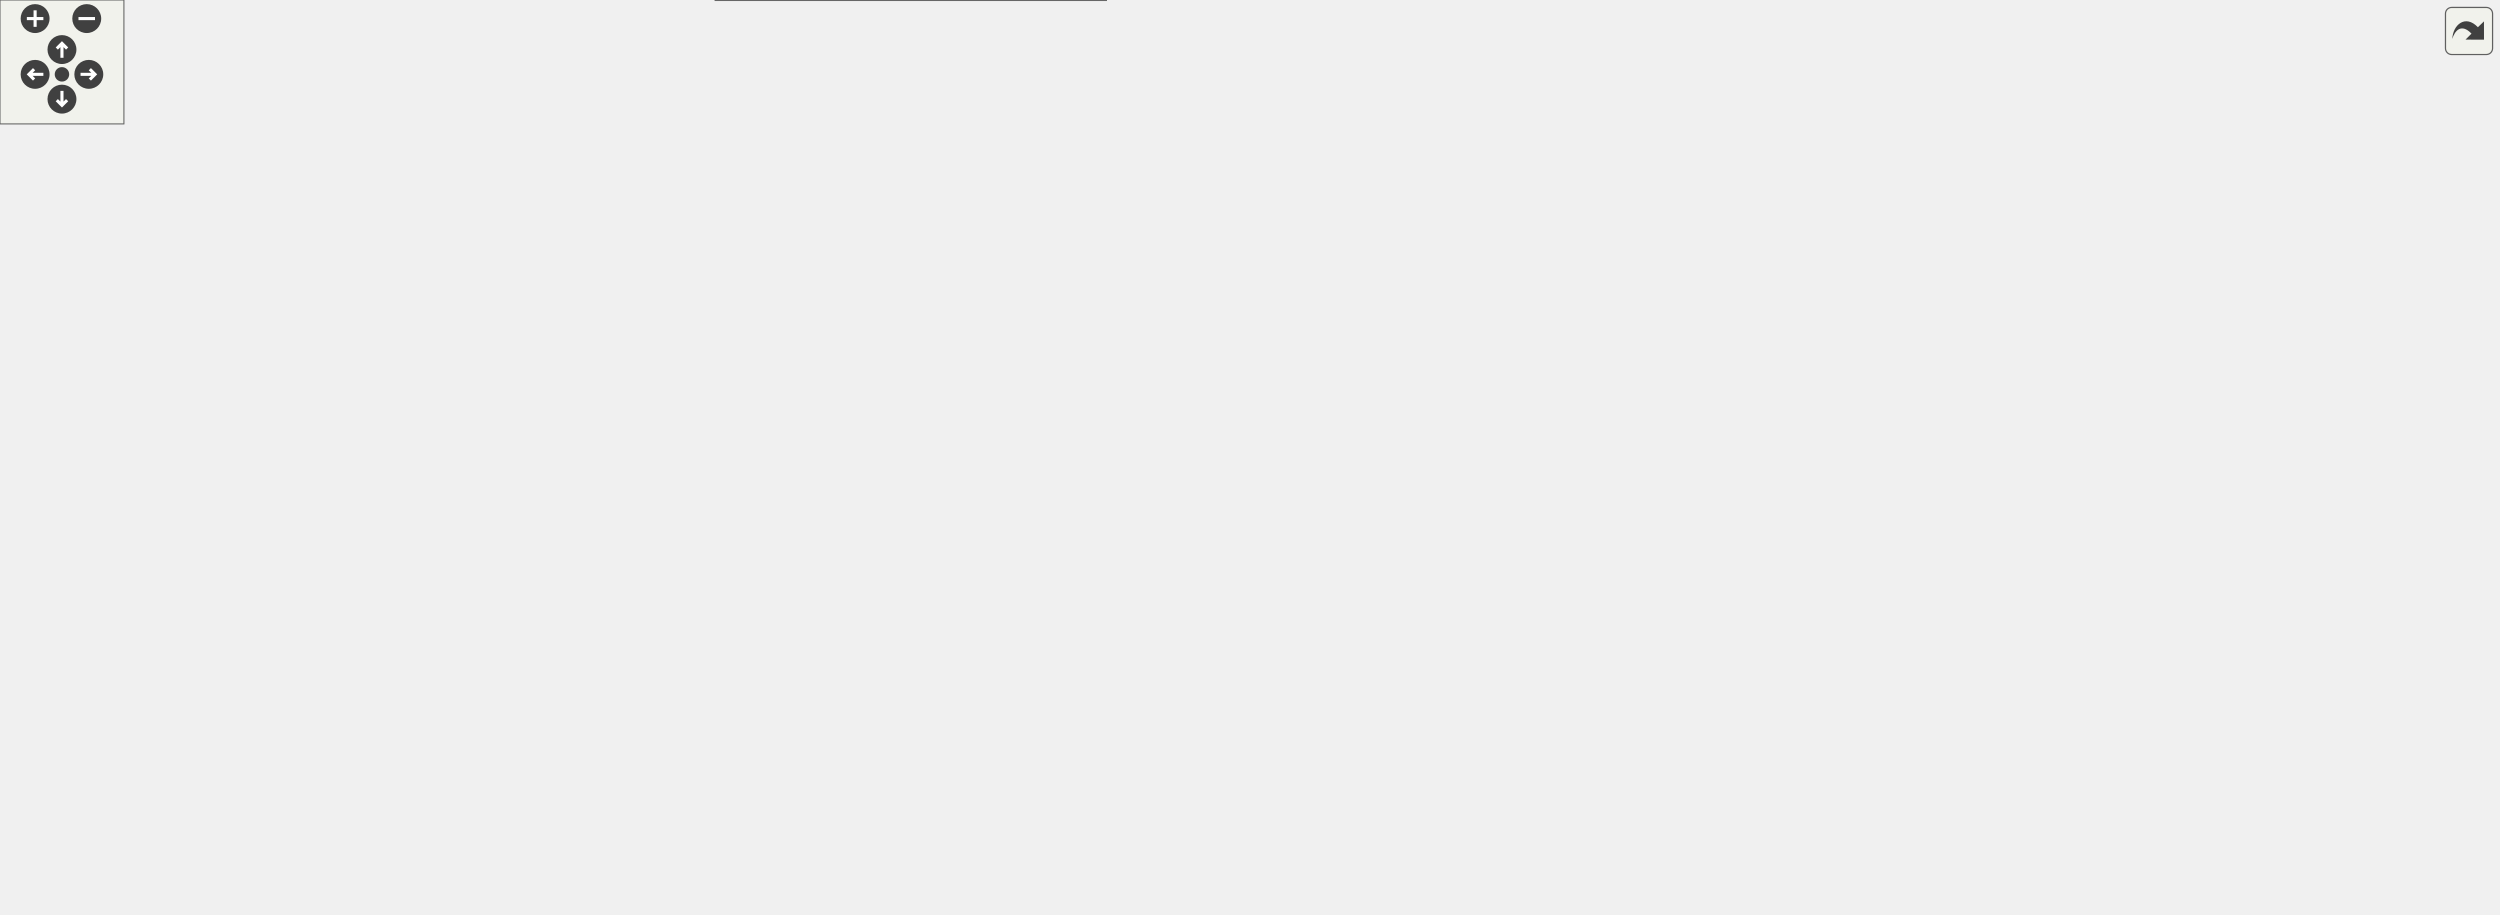
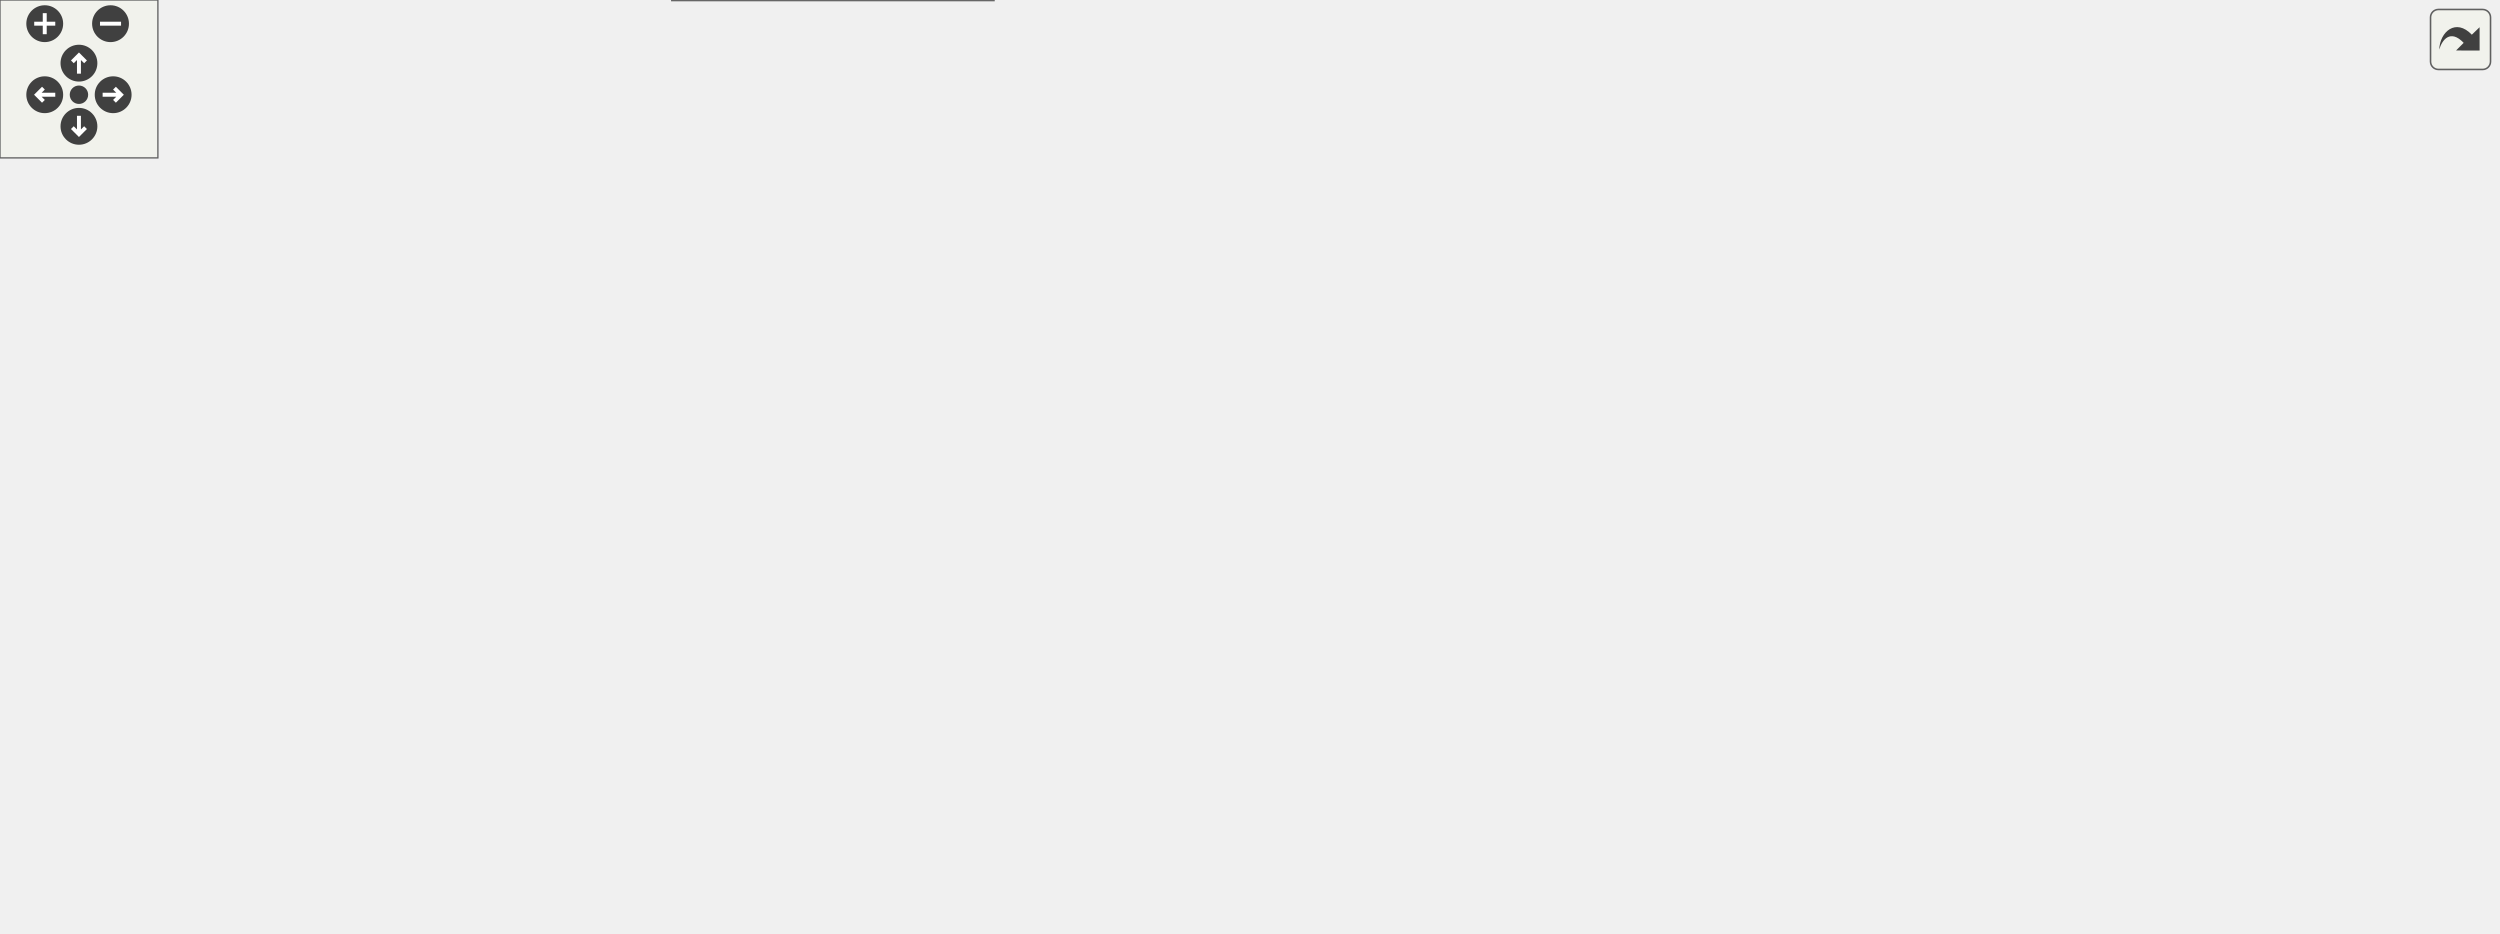
<svg xmlns="http://www.w3.org/2000/svg" xmlns:xlink="http://www.w3.org/1999/xlink" id="main" version="1.1" xml:space="preserve">
  <style type="text/css">
.edge:hover path { stroke: red; }
.edge:hover polygon { stroke: red; fill: red; }
</style>
  <defs>
    <circle id="rim" cx="0" cy="0" r="7" />
    <circle id="rim2" cx="0" cy="0" r="3.5" />
    <g id="zoomPlus">
      <use xlink:href="#rim" fill="#404040">
        <set attributeName="fill" to="#808080" begin="zoomplus.mouseover" end="zoomplus.mouseout" />
      </use>
      <path d="M-4,0h8M0,-4v8" fill="none" stroke="white" stroke-width="1.5" pointer-events="none" />
    </g>
    <g id="zoomMin">
      <use xlink:href="#rim" fill="#404040">
        <set attributeName="fill" to="#808080" begin="zoomminus.mouseover" end="zoomminus.mouseout" />
      </use>
      <path d="M-4,0h8" fill="none" stroke="white" stroke-width="1.5" pointer-events="none" />
    </g>
    <g id="dirArrow">
      <path fill="none" stroke="white" stroke-width="1.5" d="M0,-3.0v7 M-2.5,-0.5L0,-3.0L2.5,-0.5" />
    </g>
    <g id="resetDef">
      <use xlink:href="#rim2" fill="#404040">
        <set attributeName="fill" to="#808080" begin="reset.mouseover" end="reset.mouseout" />
      </use>
    </g>
  </defs>
  <svg id="graph" class="graph">
    <g id="viewport">
      <g id="node1" class="node">
        <g id="a_node1">
          <a xlink:title=" ">
-             <polygon fill="#999999" stroke="#666666" points="842,-382 660,-382 660,-352 842,-352 842,-382" />
-             <text text-anchor="start" x="668" y="-370" font-family="Helvetica,sans-Serif" font-size="10.00">/__w/libsqsh/libsqsh</text>
-             <text text-anchor="middle" x="751" y="-359" font-family="Helvetica,sans-Serif" font-size="10.00">/include/sqsh_common.h</text>
+             <polygon fill="#999999" stroke="#666666" points="657.5,-294 543.5,-294 543.5,-275 657.5,-275 657.5,-294" />
+             <text text-anchor="middle" x="600.5" y="-282" font-family="Helvetica,sans-Serif" font-size="10.00">sqsh_common.h</text>
          </a>
        </g>
      </g>
      <g id="node2" class="node">
        <g id="a_node2">
          <a xlink:href="sqsh_8h.html" target="_top" xlink:title=" ">
-             <polygon fill="white" stroke="#666666" points="354.5,-101.5 187.5,-101.5 187.5,-71.5 354.5,-71.5 354.5,-101.5" />
-             <text text-anchor="start" x="195.5" y="-89.5" font-family="Helvetica,sans-Serif" font-size="10.00">/__w/libsqsh/libsqsh</text>
-             <text text-anchor="middle" x="271" y="-78.5" font-family="Helvetica,sans-Serif" font-size="10.00">/include/sqsh.h</text>
+             <polygon fill="white" stroke="#666666" points="236.5,-74 174.5,-74 174.5,-55 236.5,-55 236.5,-74" />
+             <text text-anchor="middle" x="205.5" y="-62" font-family="Helvetica,sans-Serif" font-size="10.00">sqsh.h</text>
          </a>
        </g>
      </g>
      <g id="edge1" class="edge">
-         <path fill="none" stroke="#63b8ff" d="M648.69,-353.48C557.45,-338.95 422.67,-308.99 319,-250 281.27,-228.53 264.48,-223.74 247,-184 234.77,-156.19 250.7,-121.01 261.85,-101.73" />
-         <polygon fill="#63b8ff" stroke="#63b8ff" points="647.96,-356.91 658.38,-354.99 649.03,-349.99 647.96,-356.91" />
+         <path fill="none" stroke="#63b8ff" d="M545.3,-272.06C478.43,-257.03 363.32,-227.35 271.5,-184 229.79,-164.31 205.86,-169.34 183.5,-129 173.32,-110.63 188.33,-86.7 198.14,-74.11" />
+         <polygon fill="#63b8ff" stroke="#63b8ff" points="544.41,-275.45 554.93,-274.2 545.93,-268.62 544.41,-275.45" />
      </g>
      <g id="node3" class="node">
        <g id="a_node3">
          <a xlink:href="sqsh__private_8h.html" target="_top" xlink:title=" ">
-             <polygon fill="white" stroke="#666666" points="535.5,-30 346.5,-30 346.5,0 535.5,0 535.5,-30" />
-             <text text-anchor="start" x="354.5" y="-18" font-family="Helvetica,sans-Serif" font-size="10.00">/__w/libsqsh/libsqsh</text>
-             <text text-anchor="middle" x="441" y="-7" font-family="Helvetica,sans-Serif" font-size="10.00">/include/sqsh_private.h</text>
+             <polygon fill="white" stroke="#666666" points="377.5,-19 255.5,-19 255.5,0 377.5,0 377.5,-19" />
+             <text text-anchor="middle" x="316.5" y="-7" font-family="Helvetica,sans-Serif" font-size="10.00">sqsh_private.h</text>
          </a>
        </g>
      </g>
      <g id="edge25" class="edge">
-         <path fill="none" stroke="#63b8ff" d="M831.68,-348.32C888.32,-330.61 954,-296.94 954,-236 954,-236 954,-236 954,-162.5 954,-143.84 983.29,-126.9 856,-66 801.17,-39.77 640.43,-26.46 535.84,-20.39" />
-         <polygon fill="#63b8ff" stroke="#63b8ff" points="830.89,-344.91 822.31,-351.12 832.89,-351.61 830.89,-344.91" />
+         <path fill="none" stroke="#63b8ff" d="M653.36,-271.47C700.29,-257.3 761.5,-228.63 761.5,-175.5 761.5,-175.5 761.5,-175.5 761.5,-118.5 761.5,-79.98 736.87,-72.39 702.5,-55 647.12,-26.98 471.94,-16.25 377.78,-12.43" />
+         <polygon fill="#63b8ff" stroke="#63b8ff" points="652.49,-268.08 643.84,-274.19 654.41,-274.81 652.49,-268.08" />
      </g>
      <g id="node4" class="node">
        <g id="a_node4">
          <a xlink:href="sqsh__data_8h.html" target="_top" xlink:title=" ">
-             <polygon fill="white" stroke="#666666" points="1164.5,-316 997.5,-316 997.5,-286 1164.5,-286 1164.5,-316" />
-             <text text-anchor="start" x="1005.5" y="-304" font-family="Helvetica,sans-Serif" font-size="10.00">/__w/libsqsh/libsqsh</text>
-             <text text-anchor="middle" x="1081" y="-293" font-family="Helvetica,sans-Serif" font-size="10.00">/include/sqsh_data.h</text>
+             <polygon fill="white" stroke="#666666" points="904,-239 805,-239 805,-220 904,-220 904,-239" />
+             <text text-anchor="middle" x="854.5" y="-227" font-family="Helvetica,sans-Serif" font-size="10.00">sqsh_data.h</text>
          </a>
        </g>
      </g>
      <g id="edge3" class="edge">
-         <path fill="none" stroke="#63b8ff" d="M836.48,-349.42C889.15,-339.21 956.02,-326.24 1006.52,-316.45" />
-         <polygon fill="#63b8ff" stroke="#63b8ff" points="836.11,-345.93 826.96,-351.27 837.44,-352.8 836.11,-345.93" />
+         <path fill="none" stroke="#63b8ff" d="M654.75,-272.18C701.61,-262.4 768.42,-248.46 811.63,-239.45" />
+         <polygon fill="#63b8ff" stroke="#63b8ff" points="654.14,-268.73 645.07,-274.2 655.57,-275.58 654.14,-268.73" />
      </g>
      <g id="node6" class="node">
        <g id="a_node6">
          <a xlink:href="sqsh__error_8h.html" target="_top" xlink:title=" ">
-             <polygon fill="white" stroke="#666666" points="174,-178.5 0,-178.5 0,-148.5 174,-148.5 174,-178.5" />
-             <text text-anchor="start" x="8" y="-166.5" font-family="Helvetica,sans-Serif" font-size="10.00">/__w/libsqsh/libsqsh</text>
-             <text text-anchor="middle" x="87" y="-155.5" font-family="Helvetica,sans-Serif" font-size="10.00">/include/sqsh_error.h</text>
+             <polygon fill="white" stroke="#666666" points="107,-129 0,-129 0,-110 107,-110 107,-129" />
+             <text text-anchor="middle" x="53.5" y="-117" font-family="Helvetica,sans-Serif" font-size="10.00">sqsh_error.h</text>
          </a>
        </g>
      </g>
      <g id="edge5" class="edge">
-         <path fill="none" stroke="#63b8ff" d="M648.39,-361.67C496.76,-354.56 226.54,-338.87 188,-316 133.91,-283.89 102.88,-210.16 91.75,-178.91" />
-         <polygon fill="#63b8ff" stroke="#63b8ff" points="647.88,-365.15 658.03,-362.12 648.2,-358.16 647.88,-365.15" />
+         <path fill="none" stroke="#63b8ff" d="M531.99,-280.61C407.81,-274.87 155.22,-260.68 121.5,-239 80.4,-212.58 61.41,-151.95 55.56,-129.27" />
+         <polygon fill="#63b8ff" stroke="#63b8ff" points="531.57,-284.1 541.72,-281.06 531.89,-277.1 531.57,-284.1" />
      </g>
      <g id="node7" class="node">
        <g id="a_node7">
          <a xlink:href="sqsh__iterator_8h.html" target="_top" xlink:title=" ">
-             <polygon fill="white" stroke="#666666" points="925.5,-178.5 728.5,-178.5 728.5,-148.5 925.5,-148.5 925.5,-178.5" />
-             <text text-anchor="start" x="736.5" y="-166.5" font-family="Helvetica,sans-Serif" font-size="10.00">/__w/libsqsh/libsqsh</text>
-             <text text-anchor="middle" x="827" y="-155.5" font-family="Helvetica,sans-Serif" font-size="10.00">/include/sqsh_iterator.h</text>
+             <polygon fill="white" stroke="#666666" points="733,-129 604,-129 604,-110 733,-110 733,-129" />
+             <text text-anchor="middle" x="668.5" y="-117" font-family="Helvetica,sans-Serif" font-size="10.00">sqsh_iterator.h</text>
          </a>
        </g>
      </g>
      <g id="edge8" class="edge">
-         <path fill="none" stroke="#63b8ff" d="M760.46,-340.92C776.56,-298.23 808.79,-212.78 821.58,-178.86" />
-         <polygon fill="#63b8ff" stroke="#63b8ff" points="757.25,-339.5 757,-350.09 763.8,-341.97 757.25,-339.5" />
+         <path fill="none" stroke="#63b8ff" d="M608.48,-264.37C623.22,-229.03 654.19,-154.79 664.83,-129.31" />
+         <polygon fill="#63b8ff" stroke="#63b8ff" points="605.36,-262.76 604.74,-273.34 611.82,-265.46 605.36,-262.76" />
      </g>
      <g id="node9" class="node">
        <g id="a_node9">
          <a xlink:href="sqsh__primitive_8h.html" target="_top" xlink:title=" ">
-             <polygon fill="white" stroke="#666666" points="751,-316 547,-316 547,-286 751,-286 751,-316" />
-             <text text-anchor="start" x="555" y="-304" font-family="Helvetica,sans-Serif" font-size="10.00">/__w/libsqsh/libsqsh</text>
-             <text text-anchor="middle" x="649" y="-293" font-family="Helvetica,sans-Serif" font-size="10.00">/include/sqsh_primitive.h</text>
+             <polygon fill="white" stroke="#666666" points="582,-239 445,-239 445,-220 582,-220 582,-239" />
+             <text text-anchor="middle" x="513.5" y="-227" font-family="Helvetica,sans-Serif" font-size="10.00">sqsh_primitive.h</text>
          </a>
        </g>
      </g>
      <g id="edge10" class="edge">
-         <path fill="none" stroke="#63b8ff" d="M718.55,-345.64C703.34,-336.09 685.58,-324.95 671.81,-316.31" />
-         <polygon fill="#63b8ff" stroke="#63b8ff" points="716.5,-348.48 726.83,-350.83 720.22,-342.55 716.5,-348.48" />
+         <path fill="none" stroke="#63b8ff" d="M576.26,-268.73C560.76,-259.29 541.17,-247.36 528.04,-239.36" />
+         <polygon fill="#63b8ff" stroke="#63b8ff" points="574.09,-271.51 584.45,-273.72 577.73,-265.53 574.09,-271.51" />
      </g>
      <g id="edge2" class="edge">
-         <path fill="none" stroke="#63b8ff" d="M316.57,-66.87C344.59,-55.41 379.96,-40.95 405.82,-30.38" />
-         <polygon fill="#63b8ff" stroke="#63b8ff" points="315.56,-63.5 307.63,-70.53 318.21,-69.98 315.56,-63.5" />
+         <path fill="none" stroke="#63b8ff" d="M234.47,-49.67C254.53,-40.09 280.64,-27.62 297.95,-19.36" />
+         <polygon fill="#63b8ff" stroke="#63b8ff" points="233.21,-46.39 225.7,-53.86 236.23,-52.71 233.21,-46.39" />
      </g>
      <g id="node5" class="node">
        <g id="a_node5">
          <a xlink:href="sqsh__data__private_8h.html" target="_top" xlink:title=" ">
-             <polygon fill="white" stroke="#666666" points="1209.5,-250 982.5,-250 982.5,-220 1209.5,-220 1209.5,-250" />
-             <text text-anchor="start" x="990.5" y="-238" font-family="Helvetica,sans-Serif" font-size="10.00">/__w/libsqsh/libsqsh</text>
-             <text text-anchor="middle" x="1096" y="-227" font-family="Helvetica,sans-Serif" font-size="10.00">/include/sqsh_data_private.h</text>
+             <polygon fill="white" stroke="#666666" points="949,-184 790,-184 790,-165 949,-165 949,-184" />
+             <text text-anchor="middle" x="869.5" y="-172" font-family="Helvetica,sans-Serif" font-size="10.00">sqsh_data_private.h</text>
          </a>
        </g>
      </g>
      <g id="edge4" class="edge">
-         <path fill="none" stroke="#63b8ff" d="M1086.93,-274.68C1088.89,-266.34 1090.99,-257.37 1092.68,-250.16" />
-         <polygon fill="#63b8ff" stroke="#63b8ff" points="1083.55,-273.79 1084.67,-284.32 1090.36,-275.39 1083.55,-273.79" />
+         <path fill="none" stroke="#63b8ff" d="M860.04,-208.93C862.42,-200.53 865.08,-191.13 866.97,-184.44" />
+         <polygon fill="#63b8ff" stroke="#63b8ff" points="856.74,-207.72 857.39,-218.29 863.48,-209.62 856.74,-207.72" />
      </g>
      <g id="edge6" class="edge">
-         <path fill="none" stroke="#63b8ff" d="M132.85,-143.81C164.65,-130.85 206.39,-113.84 235.63,-101.92" />
-         <polygon fill="#63b8ff" stroke="#63b8ff" points="131.82,-140.45 123.88,-147.47 134.46,-146.93 131.82,-140.45" />
+         <path fill="none" stroke="#63b8ff" d="M90.14,-105.73C117.86,-96.06 155.25,-83.02 179.84,-74.45" />
+         <polygon fill="#63b8ff" stroke="#63b8ff" points="89,-102.41 80.71,-109.01 91.31,-109.02 89,-102.41" />
      </g>
      <g id="edge7" class="edge">
-         <path fill="none" stroke="#63b8ff" d="M102.6,-138.82C118.72,-116.37 145.98,-83.54 178,-66 229.36,-37.86 293.87,-25.31 346.15,-19.81" />
-         <polygon fill="#63b8ff" stroke="#63b8ff" points="99.9,-136.57 97.07,-146.78 105.65,-140.57 99.9,-136.57" />
+         <path fill="none" stroke="#63b8ff" d="M76.25,-103.54C98.34,-89.51 133.17,-68.71 165.5,-55 202.23,-39.42 246.18,-27.14 277.17,-19.46" />
+         <polygon fill="#63b8ff" stroke="#63b8ff" points="74.56,-100.46 68.05,-108.81 78.35,-106.34 74.56,-100.46" />
      </g>
      <g id="node8" class="node">
        <g id="a_node8">
          <a xlink:href="sqsh__iterator__private_8h.html" target="_top" xlink:title=" ">
-             <polygon fill="white" stroke="#666666" points="847,-107 665,-107 665,-66 847,-66 847,-107" />
-             <text text-anchor="start" x="673" y="-95" font-family="Helvetica,sans-Serif" font-size="10.00">/__w/libsqsh/libsqsh</text>
-             <text text-anchor="start" x="673" y="-84" font-family="Helvetica,sans-Serif" font-size="10.00">/include/sqsh_iterator</text>
-             <text text-anchor="middle" x="756" y="-73" font-family="Helvetica,sans-Serif" font-size="10.00">_private.h</text>
+             <polygon fill="white" stroke="#666666" points="693,-74 504,-74 504,-55 693,-55 693,-74" />
+             <text text-anchor="middle" x="598.5" y="-62" font-family="Helvetica,sans-Serif" font-size="10.00">sqsh_iterator_private.h</text>
          </a>
        </g>
      </g>
      <g id="edge9" class="edge">
-         <path fill="none" stroke="#63b8ff" d="M805.55,-139.84C795.73,-129.47 784.21,-117.3 774.75,-107.3" />
-         <polygon fill="#63b8ff" stroke="#63b8ff" points="802.85,-142.08 812.27,-146.94 807.94,-137.27 802.85,-142.08" />
+         <path fill="none" stroke="#63b8ff" d="M647.55,-102.64C635.33,-93.39 620.36,-82.05 610.2,-74.36" />
+         <polygon fill="#63b8ff" stroke="#63b8ff" points="645.33,-105.35 655.42,-108.6 649.56,-99.77 645.33,-105.35" />
      </g>
      <g id="node10" class="node">
        <g id="a_node10">
          <a xlink:href="sqsh__context_8h.html" target="_top" xlink:title=" ">
-             <polygon fill="white" stroke="#666666" points="717.5,-250 528.5,-250 528.5,-220 717.5,-220 717.5,-250" />
-             <text text-anchor="start" x="536.5" y="-238" font-family="Helvetica,sans-Serif" font-size="10.00">/__w/libsqsh/libsqsh</text>
-             <text text-anchor="middle" x="623" y="-227" font-family="Helvetica,sans-Serif" font-size="10.00">/include/sqsh_context.h</text>
+             <polygon fill="white" stroke="#666666" points="545.5,-184 423.5,-184 423.5,-165 545.5,-165 545.5,-184" />
+             <text text-anchor="middle" x="484.5" y="-172" font-family="Helvetica,sans-Serif" font-size="10.00">sqsh_context.h</text>
          </a>
        </g>
      </g>
      <g id="edge11" class="edge">
-         <path fill="none" stroke="#63b8ff" d="M638.95,-275.25C635.49,-266.75 631.75,-257.53 628.75,-250.16" />
-         <polygon fill="#63b8ff" stroke="#63b8ff" points="635.65,-276.45 642.66,-284.39 642.14,-273.81 635.65,-276.45" />
+         <path fill="none" stroke="#63b8ff" d="M503.26,-209.79C498.55,-201.18 493.18,-191.36 489.39,-184.44" />
+         <polygon fill="#63b8ff" stroke="#63b8ff" points="500.11,-211.33 507.98,-218.42 506.25,-207.97 500.11,-211.33" />
      </g>
      <g id="node11" class="node">
        <g id="a_node11">
          <a xlink:href="sqsh__context__private_8h.html" target="_top" xlink:title=" ">
-             <polygon fill="white" stroke="#666666" points="710,-184 536,-184 536,-143 710,-143 710,-184" />
-             <text text-anchor="start" x="544" y="-172" font-family="Helvetica,sans-Serif" font-size="10.00">/__w/libsqsh/libsqsh</text>
-             <text text-anchor="start" x="544" y="-161" font-family="Helvetica,sans-Serif" font-size="10.00">/include/sqsh_context</text>
-             <text text-anchor="middle" x="623" y="-150" font-family="Helvetica,sans-Serif" font-size="10.00">_private.h</text>
+             <polygon fill="white" stroke="#666666" points="585.5,-129 403.5,-129 403.5,-110 585.5,-110 585.5,-129" />
+             <text text-anchor="middle" x="494.5" y="-117" font-family="Helvetica,sans-Serif" font-size="10.00">sqsh_context_private.h</text>
          </a>
        </g>
      </g>
      <g id="edge17" class="edge">
-         <path fill="none" stroke="#63b8ff" d="M696.44,-280.01C708.57,-272.47 720.12,-262.58 727,-250 733.4,-238.3 733.86,-231.43 727,-220 717.58,-204.29 702.03,-192.78 685.8,-184.46" />
-         <polygon fill="#63b8ff" stroke="#63b8ff" points="694.95,-276.83 687.98,-284.81 698.4,-282.91 694.95,-276.83" />
+         <path fill="none" stroke="#63b8ff" d="M534.79,-212.6C548.78,-200.09 563.05,-181.99 554.5,-165 546.28,-148.67 528.91,-136.83 514.97,-129.48" />
+         <polygon fill="#63b8ff" stroke="#63b8ff" points="532.96,-209.58 527.48,-218.65 537.42,-214.97 532.96,-209.58" />
      </g>
      <g id="node12" class="node">
        <g id="a_node12">
          <a xlink:href="sqsh__mapper_8h.html" target="_top" xlink:title=" ">
-             <polygon fill="white" stroke="#666666" points="510,-250 328,-250 328,-220 510,-220 510,-250" />
-             <text text-anchor="start" x="336" y="-238" font-family="Helvetica,sans-Serif" font-size="10.00">/__w/libsqsh/libsqsh</text>
-             <text text-anchor="middle" x="419" y="-227" font-family="Helvetica,sans-Serif" font-size="10.00">/include/sqsh_mapper.h</text>
+             <polygon fill="white" stroke="#666666" points="394.5,-184 280.5,-184 280.5,-165 394.5,-165 394.5,-184" />
+             <text text-anchor="middle" x="337.5" y="-172" font-family="Helvetica,sans-Serif" font-size="10.00">sqsh_mapper.h</text>
          </a>
        </g>
      </g>
      <g id="edge18" class="edge">
-         <path fill="none" stroke="#63b8ff" d="M586.15,-282.51C549.91,-272.43 504.89,-259.9 470.71,-250.39" />
-         <polygon fill="#63b8ff" stroke="#63b8ff" points="585.07,-285.84 595.64,-285.15 586.94,-279.1 585.07,-285.84" />
+         <path fill="none" stroke="#63b8ff" d="M472.78,-216.24C440.52,-206.52 396.19,-193.18 367.21,-184.45" />
+         <polygon fill="#63b8ff" stroke="#63b8ff" points="471.61,-219.54 482.19,-219.07 473.63,-212.84 471.61,-219.54" />
      </g>
      <g id="edge12" class="edge">
-         <path fill="none" stroke="#63b8ff" d="M585.25,-214.5C567.54,-205.31 546.15,-194.15 527,-184 493.09,-166.02 486.4,-157.84 451,-143 410.89,-126.19 363.87,-111.86 327.95,-101.98" />
-         <polygon fill="#63b8ff" stroke="#63b8ff" points="583.38,-217.48 593.87,-218.97 586.61,-211.26 583.38,-217.48" />
+         <path fill="none" stroke="#63b8ff" d="M451.01,-160.54C393.64,-138.33 277.98,-93.56 228.65,-74.46" />
+         <polygon fill="#63b8ff" stroke="#63b8ff" points="449.67,-163.77 460.26,-164.12 452.19,-157.24 449.67,-163.77" />
      </g>
      <g id="edge16" class="edge">
-         <path fill="none" stroke="#63b8ff" d="M675.91,-215.97C709.81,-204.42 753.21,-189.64 784.79,-178.88" />
-         <polygon fill="#63b8ff" stroke="#63b8ff" points="675.04,-212.57 666.7,-219.11 677.3,-219.2 675.04,-212.57" />
+         <path fill="none" stroke="#63b8ff" d="M526.63,-161.36C560.4,-151.64 607,-138.21 637.44,-129.45" />
+         <polygon fill="#63b8ff" stroke="#63b8ff" points="525.81,-157.96 517.17,-164.09 527.75,-164.69 525.81,-157.96" />
      </g>
      <g id="edge13" class="edge">
-         <path fill="none" stroke="#63b8ff" d="M623,-208.36C623,-200.45 623,-191.87 623,-184.42" />
-         <polygon fill="#63b8ff" stroke="#63b8ff" points="619.5,-208.09 623,-218.09 626.5,-208.09 619.5,-208.09" />
+         <path fill="none" stroke="#63b8ff" d="M488.25,-153.64C489.82,-145.31 491.57,-136.05 492.81,-129.44" />
+         <polygon fill="#63b8ff" stroke="#63b8ff" points="484.85,-152.79 486.43,-163.26 491.73,-154.08 484.85,-152.79" />
      </g>
      <g id="edge15" class="edge">
-         <path fill="none" stroke="#63b8ff" d="M589.67,-135.67C551.15,-104.67 489.19,-54.79 458.87,-30.39" />
-         <polygon fill="#63b8ff" stroke="#63b8ff" points="587.29,-138.25 597.28,-141.79 591.68,-132.8 587.29,-138.25" />
+         <path fill="none" stroke="#63b8ff" d="M470.32,-103.83C432.87,-81.1 361.95,-38.08 331.27,-19.46" />
+         <polygon fill="#63b8ff" stroke="#63b8ff" points="468.27,-106.68 478.64,-108.88 471.91,-100.7 468.27,-106.68" />
      </g>
      <g id="edge14" class="edge">
-         <path fill="none" stroke="#63b8ff" d="M668.09,-137.08C685.2,-127.42 704.44,-116.58 720.54,-107.49" />
-         <polygon fill="#63b8ff" stroke="#63b8ff" points="666.6,-133.89 659.61,-141.85 670.04,-139.99 666.6,-133.89" />
+         <path fill="none" stroke="#63b8ff" d="M522.17,-104.4C540.89,-94.86 565.05,-82.55 581.12,-74.36" />
+         <polygon fill="#63b8ff" stroke="#63b8ff" points="520.81,-101.16 513.49,-108.82 523.99,-107.4 520.81,-101.16" />
      </g>
      <g id="edge19" class="edge">
-         <path fill="none" stroke="#63b8ff" d="M316.97,-222.64C294.41,-215.14 273.06,-203.13 259,-184 241.1,-159.65 254.1,-122.17 263.54,-101.83" />
-         <polygon fill="#63b8ff" stroke="#63b8ff" points="315.73,-225.92 326.31,-225.43 317.73,-219.21 315.73,-225.92" />
+         <path fill="none" stroke="#63b8ff" d="M268.87,-169.76C240.51,-164.4 210.19,-152.93 192.5,-129 180.33,-112.53 192.03,-87.38 199.82,-74.22" />
+         <polygon fill="#63b8ff" stroke="#63b8ff" points="268.1,-173.18 278.53,-171.33 269.23,-166.27 268.1,-173.18" />
      </g>
      <g id="edge21" class="edge">
-         <path fill="none" stroke="#63b8ff" d="M437.92,-210.5C443.22,-202.55 448.27,-193.32 451,-184 467.08,-129.04 452.68,-59.76 445.04,-30.3" />
-         <polygon fill="#63b8ff" stroke="#63b8ff" points="435.12,-208.4 432.12,-218.56 440.8,-212.49 435.12,-208.4" />
+         <path fill="none" stroke="#63b8ff" d="M334.92,-153.44C330.32,-117.74 320.89,-44.57 317.63,-19.31" />
+         <polygon fill="#63b8ff" stroke="#63b8ff" points="331.43,-153.76 336.18,-163.24 338.37,-152.87 331.43,-153.76" />
      </g>
      <g id="edge20" class="edge">
-         <path fill="none" stroke="#63b8ff" d="M471.8,-216.01C500.21,-206.33 535.31,-194.37 564.54,-184.42" />
-         <polygon fill="#63b8ff" stroke="#63b8ff" points="471.04,-212.57 462.7,-219.11 473.3,-219.2 471.04,-212.57" />
+         <path fill="none" stroke="#63b8ff" d="M374.96,-160.85C403.64,-151.17 442.48,-138.06 468,-129.45" />
+         <polygon fill="#63b8ff" stroke="#63b8ff" points="373.92,-157.51 365.57,-164.03 376.16,-164.14 373.92,-157.51" />
      </g>
      <g id="node13" class="node">
        <g id="a_node13">
          <a xlink:href="sqsh__table_8h.html" target="_top" xlink:title=" ">
-             <polygon fill="white" stroke="#666666" points="442,-178.5 268,-178.5 268,-148.5 442,-148.5 442,-178.5" />
-             <text text-anchor="start" x="276" y="-166.5" font-family="Helvetica,sans-Serif" font-size="10.00">/__w/libsqsh/libsqsh</text>
-             <text text-anchor="middle" x="355" y="-155.5" font-family="Helvetica,sans-Serif" font-size="10.00">/include/sqsh_table.h</text>
+             <polygon fill="white" stroke="#666666" points="309,-129 202,-129 202,-110 309,-110 309,-129" />
+             <text text-anchor="middle" x="255.5" y="-117" font-family="Helvetica,sans-Serif" font-size="10.00">sqsh_table.h</text>
          </a>
        </g>
      </g>
      <g id="edge22" class="edge">
-         <path fill="none" stroke="#63b8ff" d="M397.97,-211.17C388.18,-200.53 376.82,-188.2 368.24,-178.88" />
-         <polygon fill="#63b8ff" stroke="#63b8ff" points="395.37,-213.5 404.71,-218.49 400.51,-208.76 395.37,-213.5" />
+         <path fill="none" stroke="#63b8ff" d="M314.23,-158.46C299.69,-149.06 281.46,-137.28 269.2,-129.36" />
+         <polygon fill="#63b8ff" stroke="#63b8ff" points="312.02,-161.2 322.32,-163.69 315.82,-155.32 312.02,-161.2" />
      </g>
      <g id="edge23" class="edge">
-         <path fill="none" stroke="#63b8ff" d="M330.58,-140.7C316.6,-128.22 299.45,-112.9 287.15,-101.92" />
-         <polygon fill="#63b8ff" stroke="#63b8ff" points="327.88,-142.98 337.67,-147.03 332.55,-137.76 327.88,-142.98" />
+         <path fill="none" stroke="#63b8ff" d="M239.46,-101.5C230.97,-92.5 220.9,-81.82 213.94,-74.44" />
+         <polygon fill="#63b8ff" stroke="#63b8ff" points="236.8,-103.78 246.2,-108.65 241.89,-98.97 236.8,-103.78" />
      </g>
      <g id="edge24" class="edge">
-         <path fill="none" stroke="#63b8ff" d="M369,-138.65C387.07,-107.86 417.95,-55.27 432.69,-30.16" />
-         <polygon fill="#63b8ff" stroke="#63b8ff" points="366.21,-136.49 364.17,-146.88 372.25,-140.03 366.21,-136.49" />
+         <path fill="none" stroke="#63b8ff" d="M266.03,-99.86C279.28,-76.4 301.51,-37.04 311.44,-19.46" />
+         <polygon fill="#63b8ff" stroke="#63b8ff" points="263.11,-97.92 261.24,-108.34 269.2,-101.36 263.11,-97.92" />
      </g>
    </g>
  </svg>
  <g id="navigator" transform="translate(0 0)" fill="#404254">
    <rect fill="#f2f5e9" fill-opacity="0.5" stroke="#606060" stroke-width=".5" x="0" y="0" width="60" height="60" />
    <use id="zoomplus" xlink:href="#zoomPlus" x="17" y="9" />
    <use id="zoomminus" xlink:href="#zoomMin" x="42" y="9" />
    <use id="reset" xlink:href="#resetDef" x="30" y="36" />
    <g id="arrowUp" xlink:href="#dirArrow" transform="translate(30 24)">
      <use xlink:href="#rim" fill="#404040">
        <set attributeName="fill" to="#808080" begin="arrowUp.mouseover" end="arrowUp.mouseout" />
      </use>
      <path fill="none" stroke="white" stroke-width="1.5" d="M0,-3.0v7 M-2.5,-0.5L0,-3.0L2.5,-0.5" />
    </g>
    <g id="arrowRight" xlink:href="#dirArrow" transform="rotate(90) translate(36 -43)">
      <use xlink:href="#rim" fill="#404040">
        <set attributeName="fill" to="#808080" begin="arrowRight.mouseover" end="arrowRight.mouseout" />
      </use>
      <path fill="none" stroke="white" stroke-width="1.5" d="M0,-3.0v7 M-2.5,-0.5L0,-3.0L2.5,-0.5" />
    </g>
    <g id="arrowDown" xlink:href="#dirArrow" transform="rotate(180) translate(-30 -48)">
      <use xlink:href="#rim" fill="#404040">
        <set attributeName="fill" to="#808080" begin="arrowDown.mouseover" end="arrowDown.mouseout" />
      </use>
      <path fill="none" stroke="white" stroke-width="1.5" d="M0,-3.0v7 M-2.5,-0.5L0,-3.0L2.5,-0.5" />
    </g>
    <g id="arrowLeft" xlink:href="#dirArrow" transform="rotate(270) translate(-36 17)">
      <use xlink:href="#rim" fill="#404040">
        <set attributeName="fill" to="#808080" begin="arrowLeft.mouseover" end="arrowLeft.mouseout" />
      </use>
      <path fill="none" stroke="white" stroke-width="1.5" d="M0,-3.0v7 M-2.5,-0.5L0,-3.0L2.5,-0.5" />
    </g>
  </g>
  <svg viewBox="0 0 15 15" width="100%" height="30px" preserveAspectRatio="xMaxYMin meet">
    <g id="arrow_out" transform="scale(0.3 0.3)">
      <a xlink:href="sqsh__common_8h__dep__incl_org.svg" target="_base">
        <rect id="button" ry="5" rx="5" y="6" x="6" height="38" width="38" fill="#f2f5e9" fill-opacity="0.5" stroke="#606060" stroke-width="1.0" />
        <path id="arrow" d="M 11.5,31.437 C 11.94,20.098 22.043,11.323 32.159,21.979 L 37.069,17.246 C 37.069,17.246 37.088,32 37.088,32 L 22.16,31.978 C 22.16,31.978 26.998,27.14 26.998,27.14 C 18.529,18.264 13.292,25.23 11.5,31.437 z" style="fill:#404040;" />
      </a>
    </g>
  </svg>
</svg>
